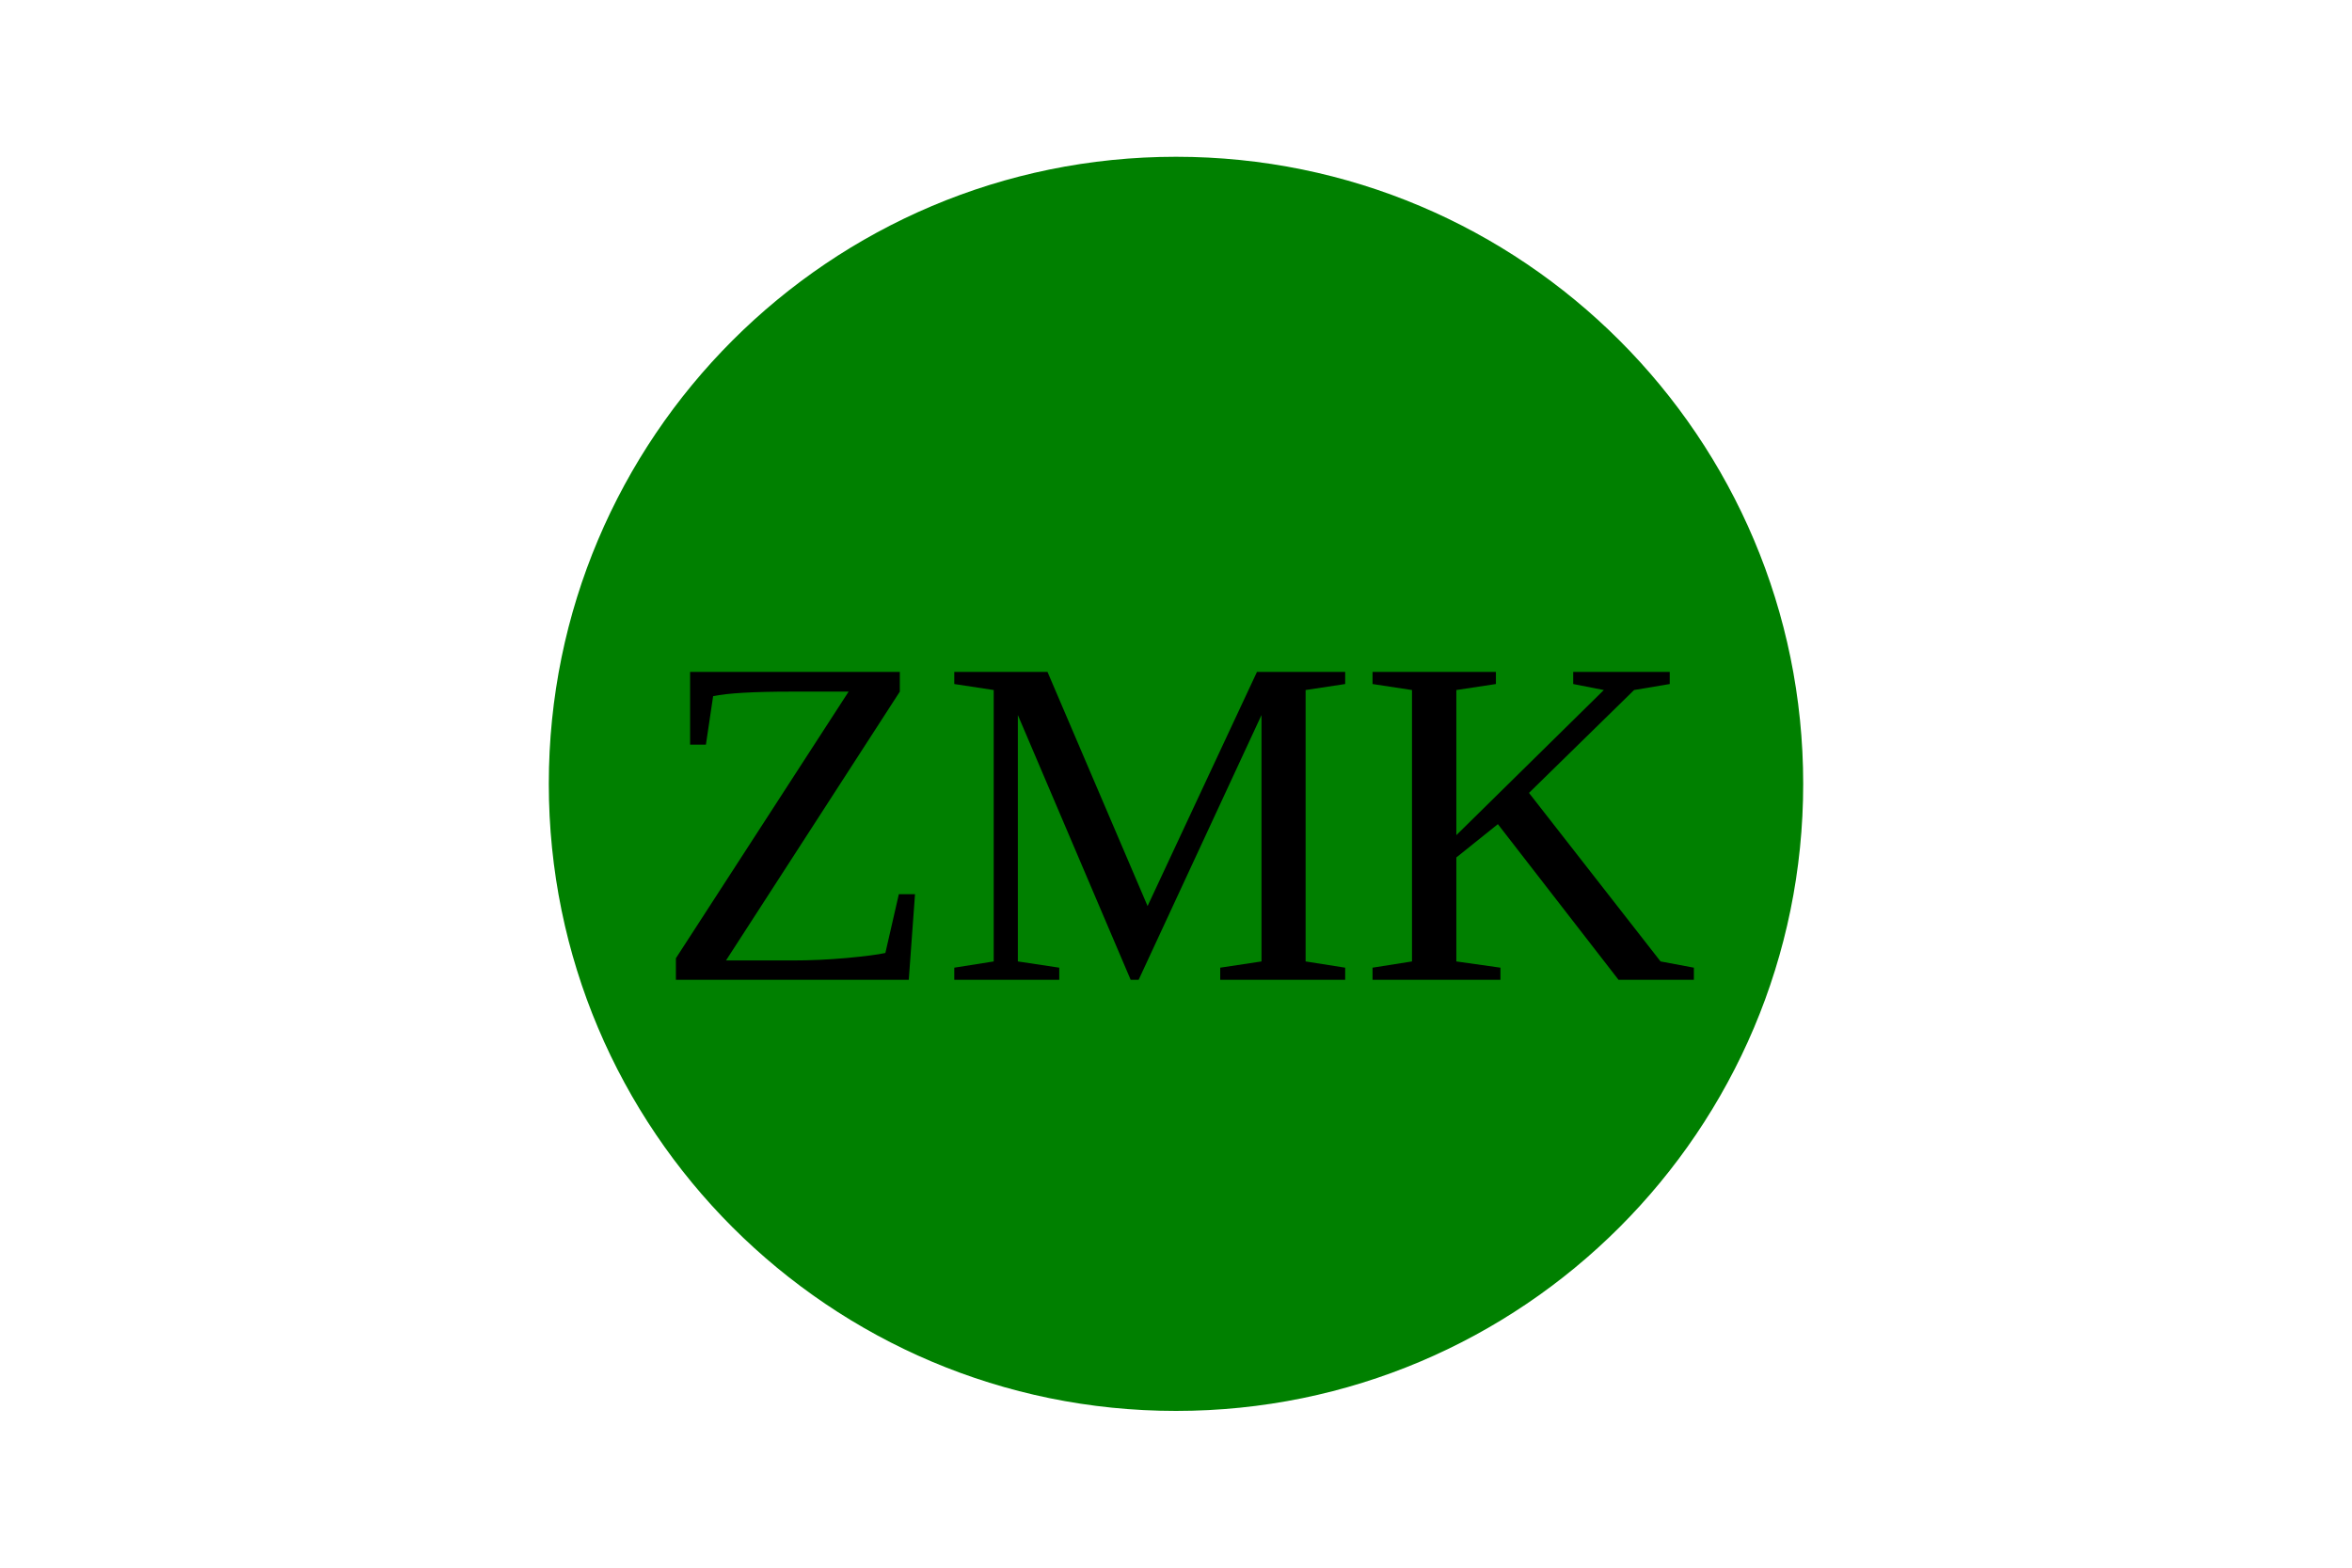
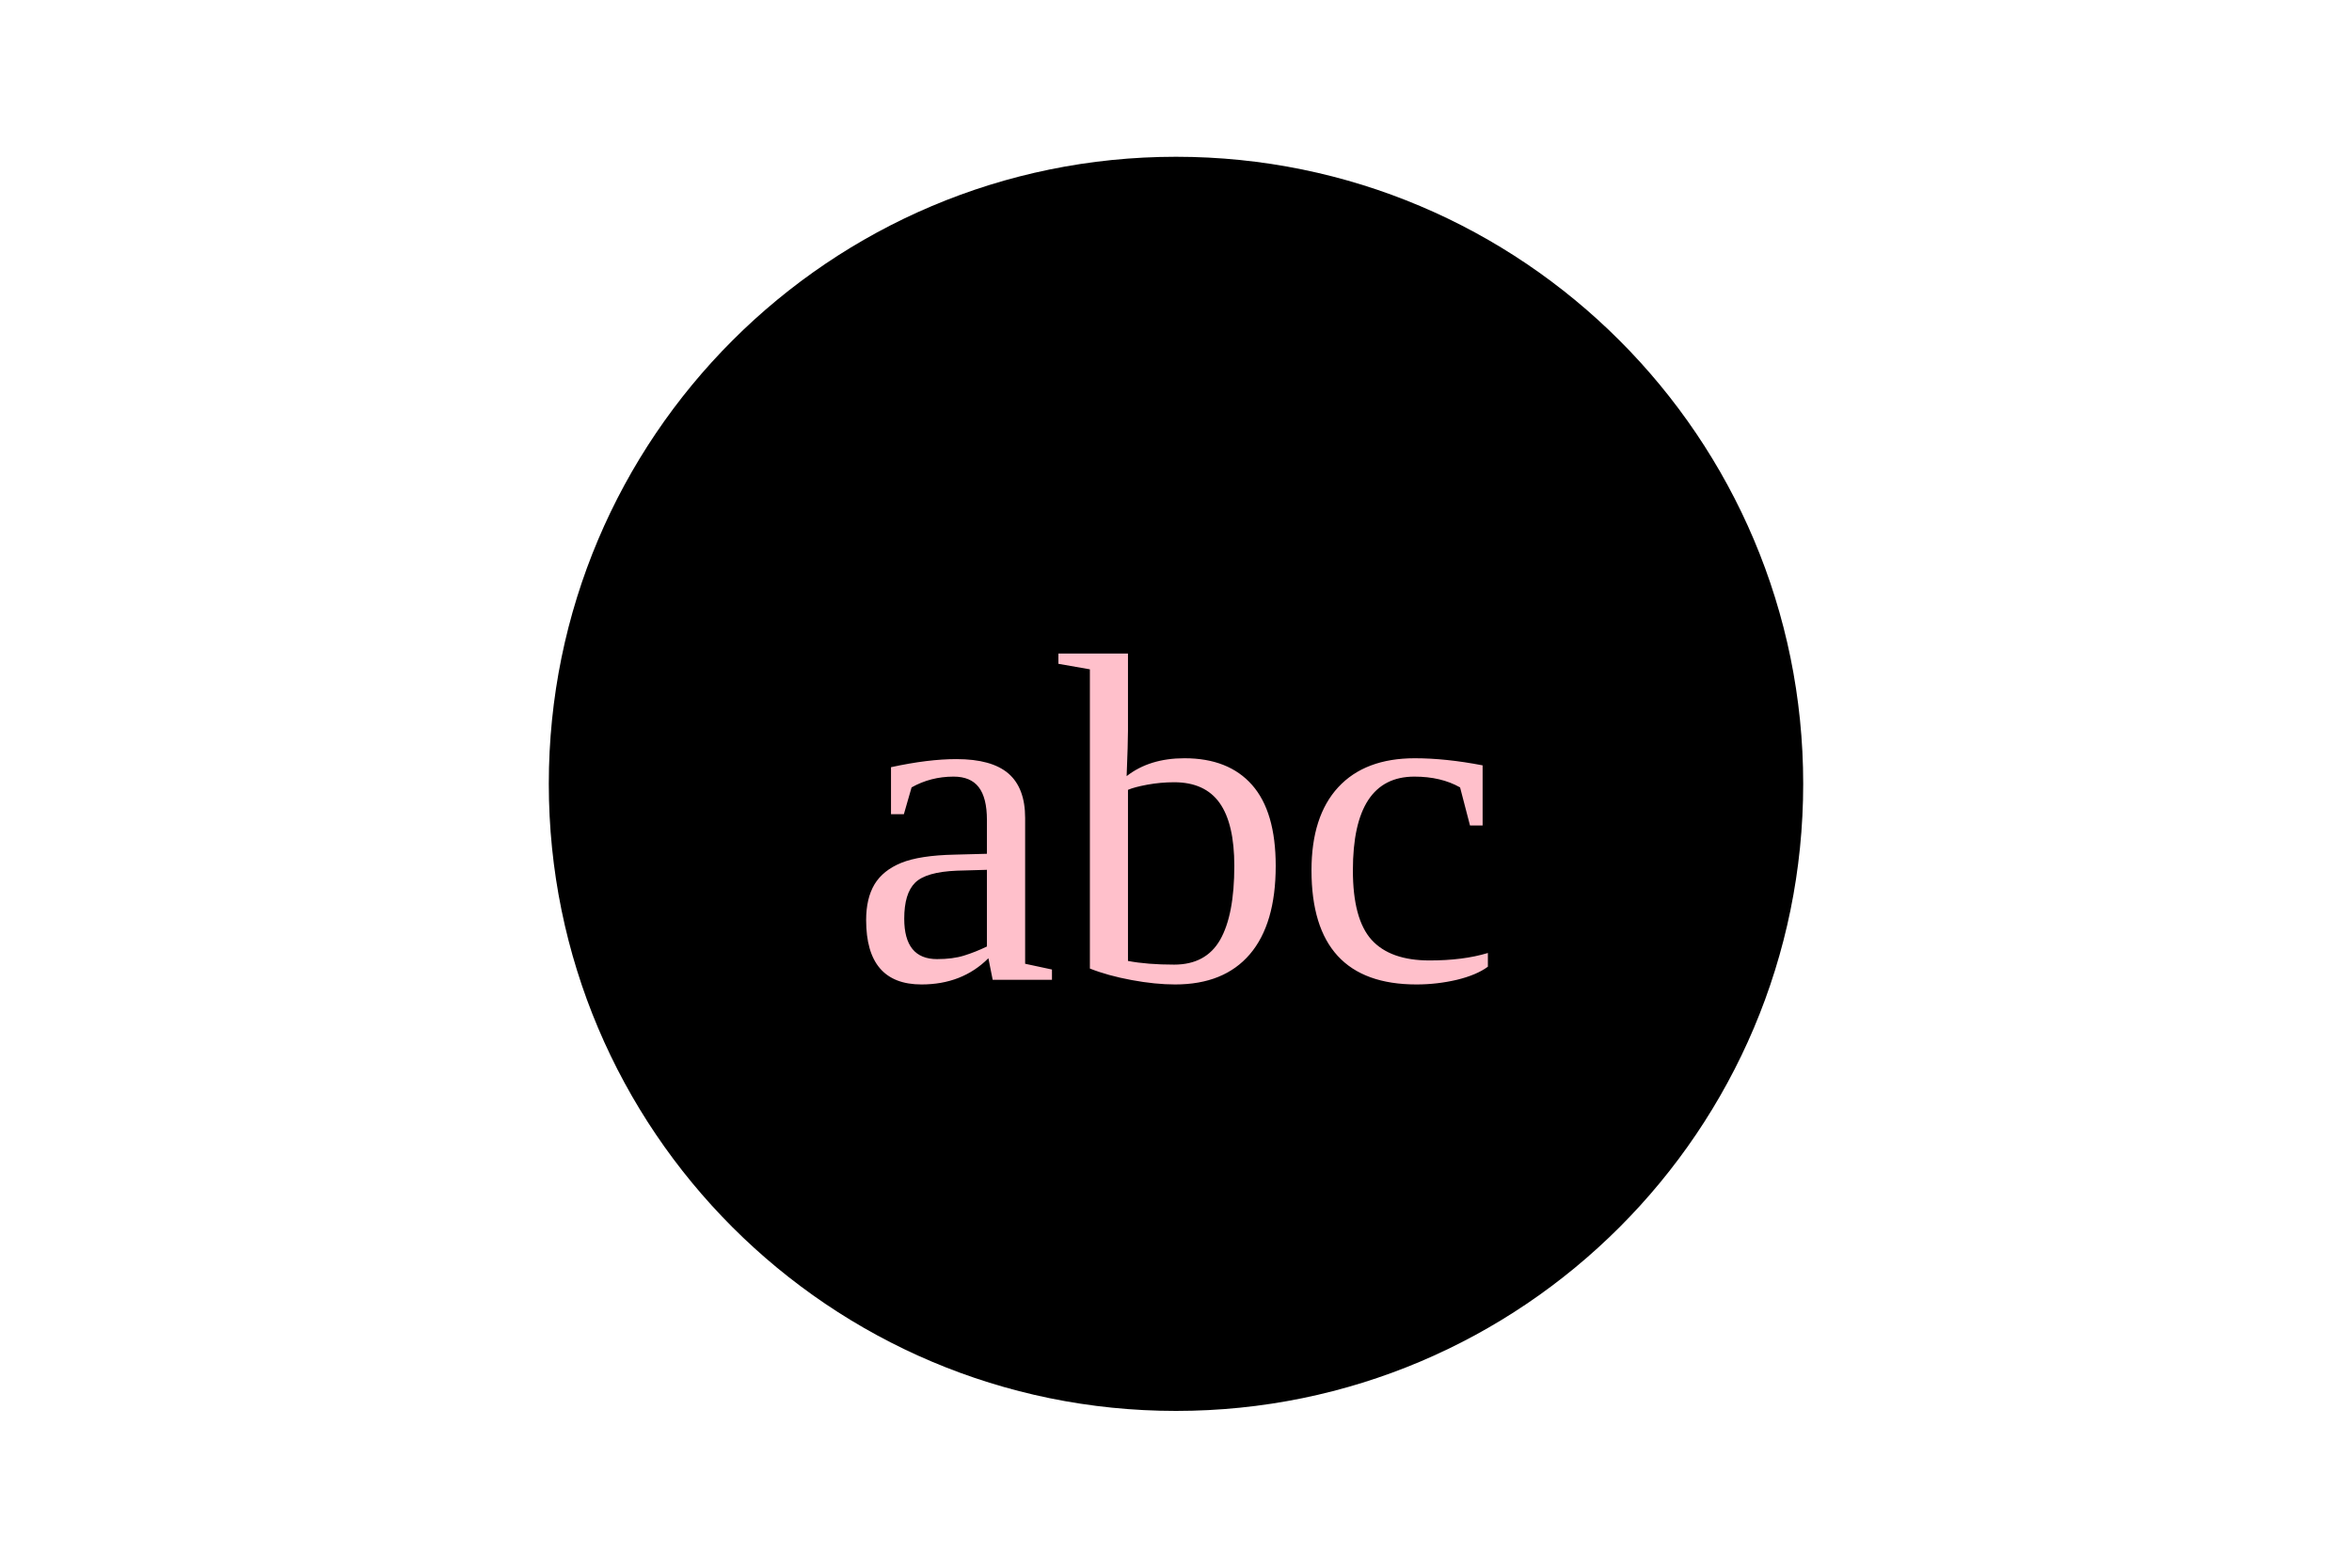
<svg xmlns="http://www.w3.org/2000/svg" version="1.1" width="300" height="200">
-   <circle cx="150" cy="100" r="80" fill="green" />
-   <text x="150" y="125" font-size="60" text-anchor="middle" fill="black">ZMK</text>
+   <circle cx="150" cy="100" r="80" fill="black" />
+   <text x="150" y="125" font-size="60" text-anchor="middle" fill="pink">abc</text>
</svg>
